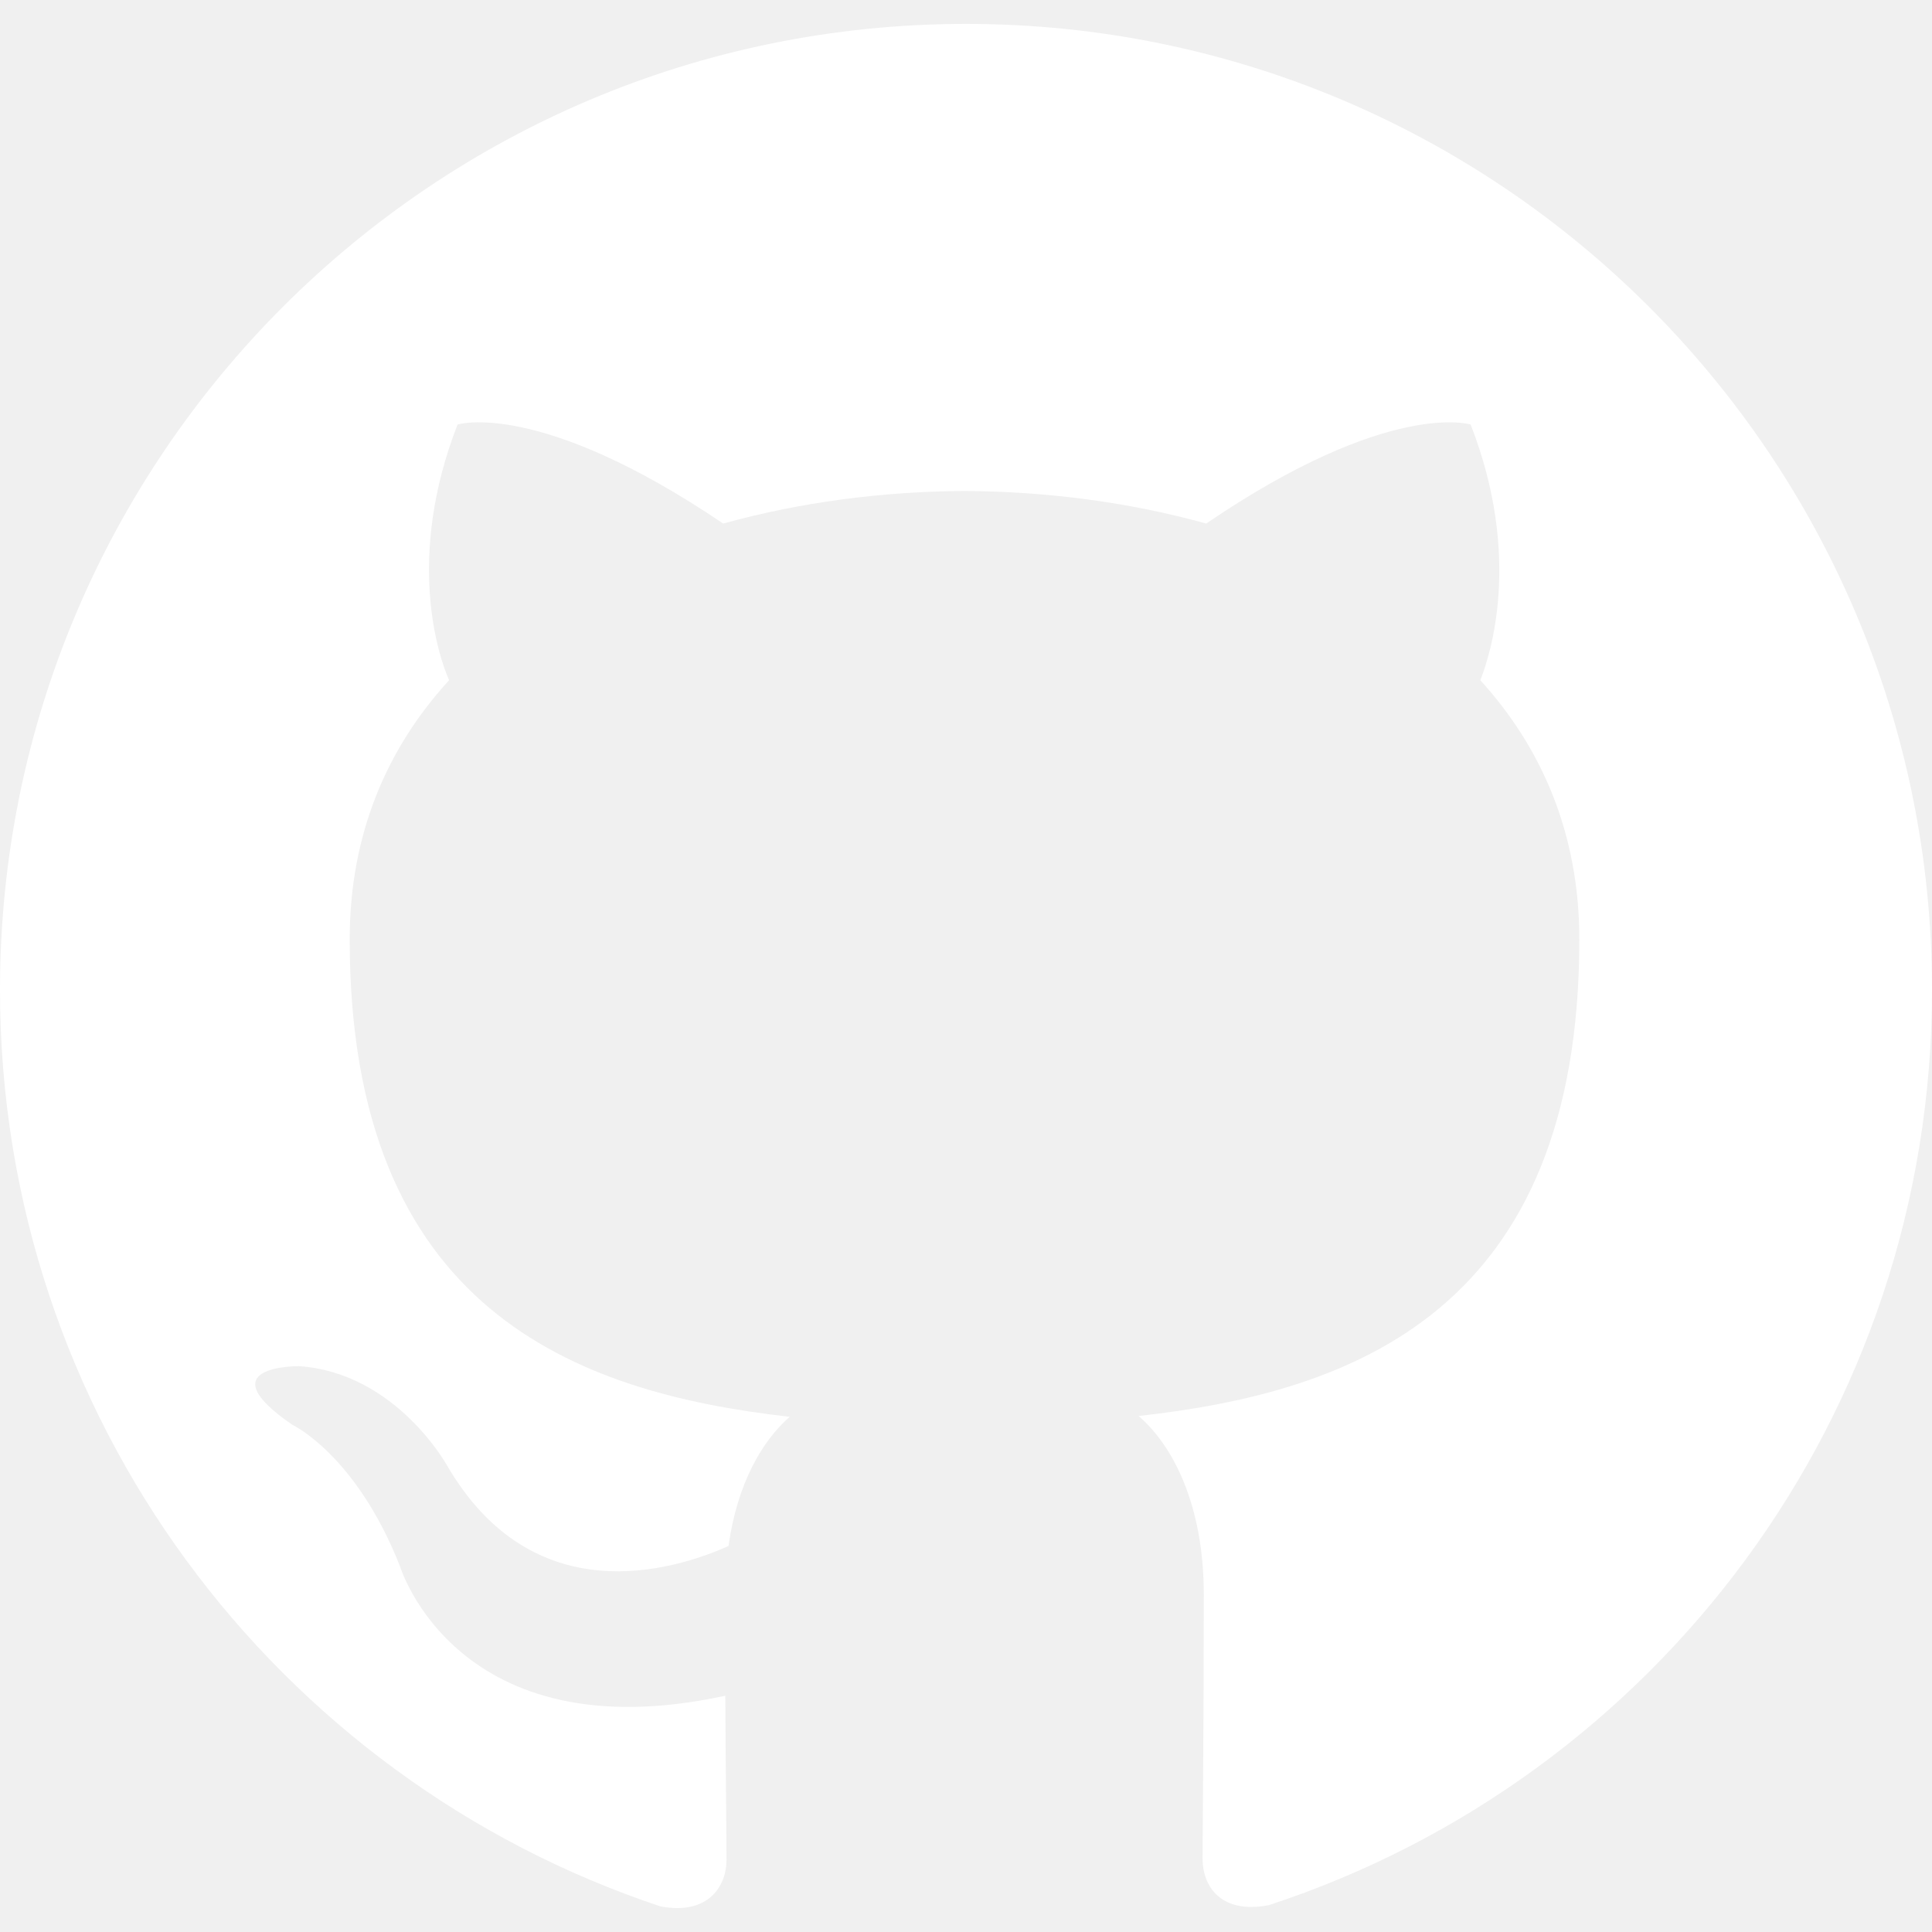
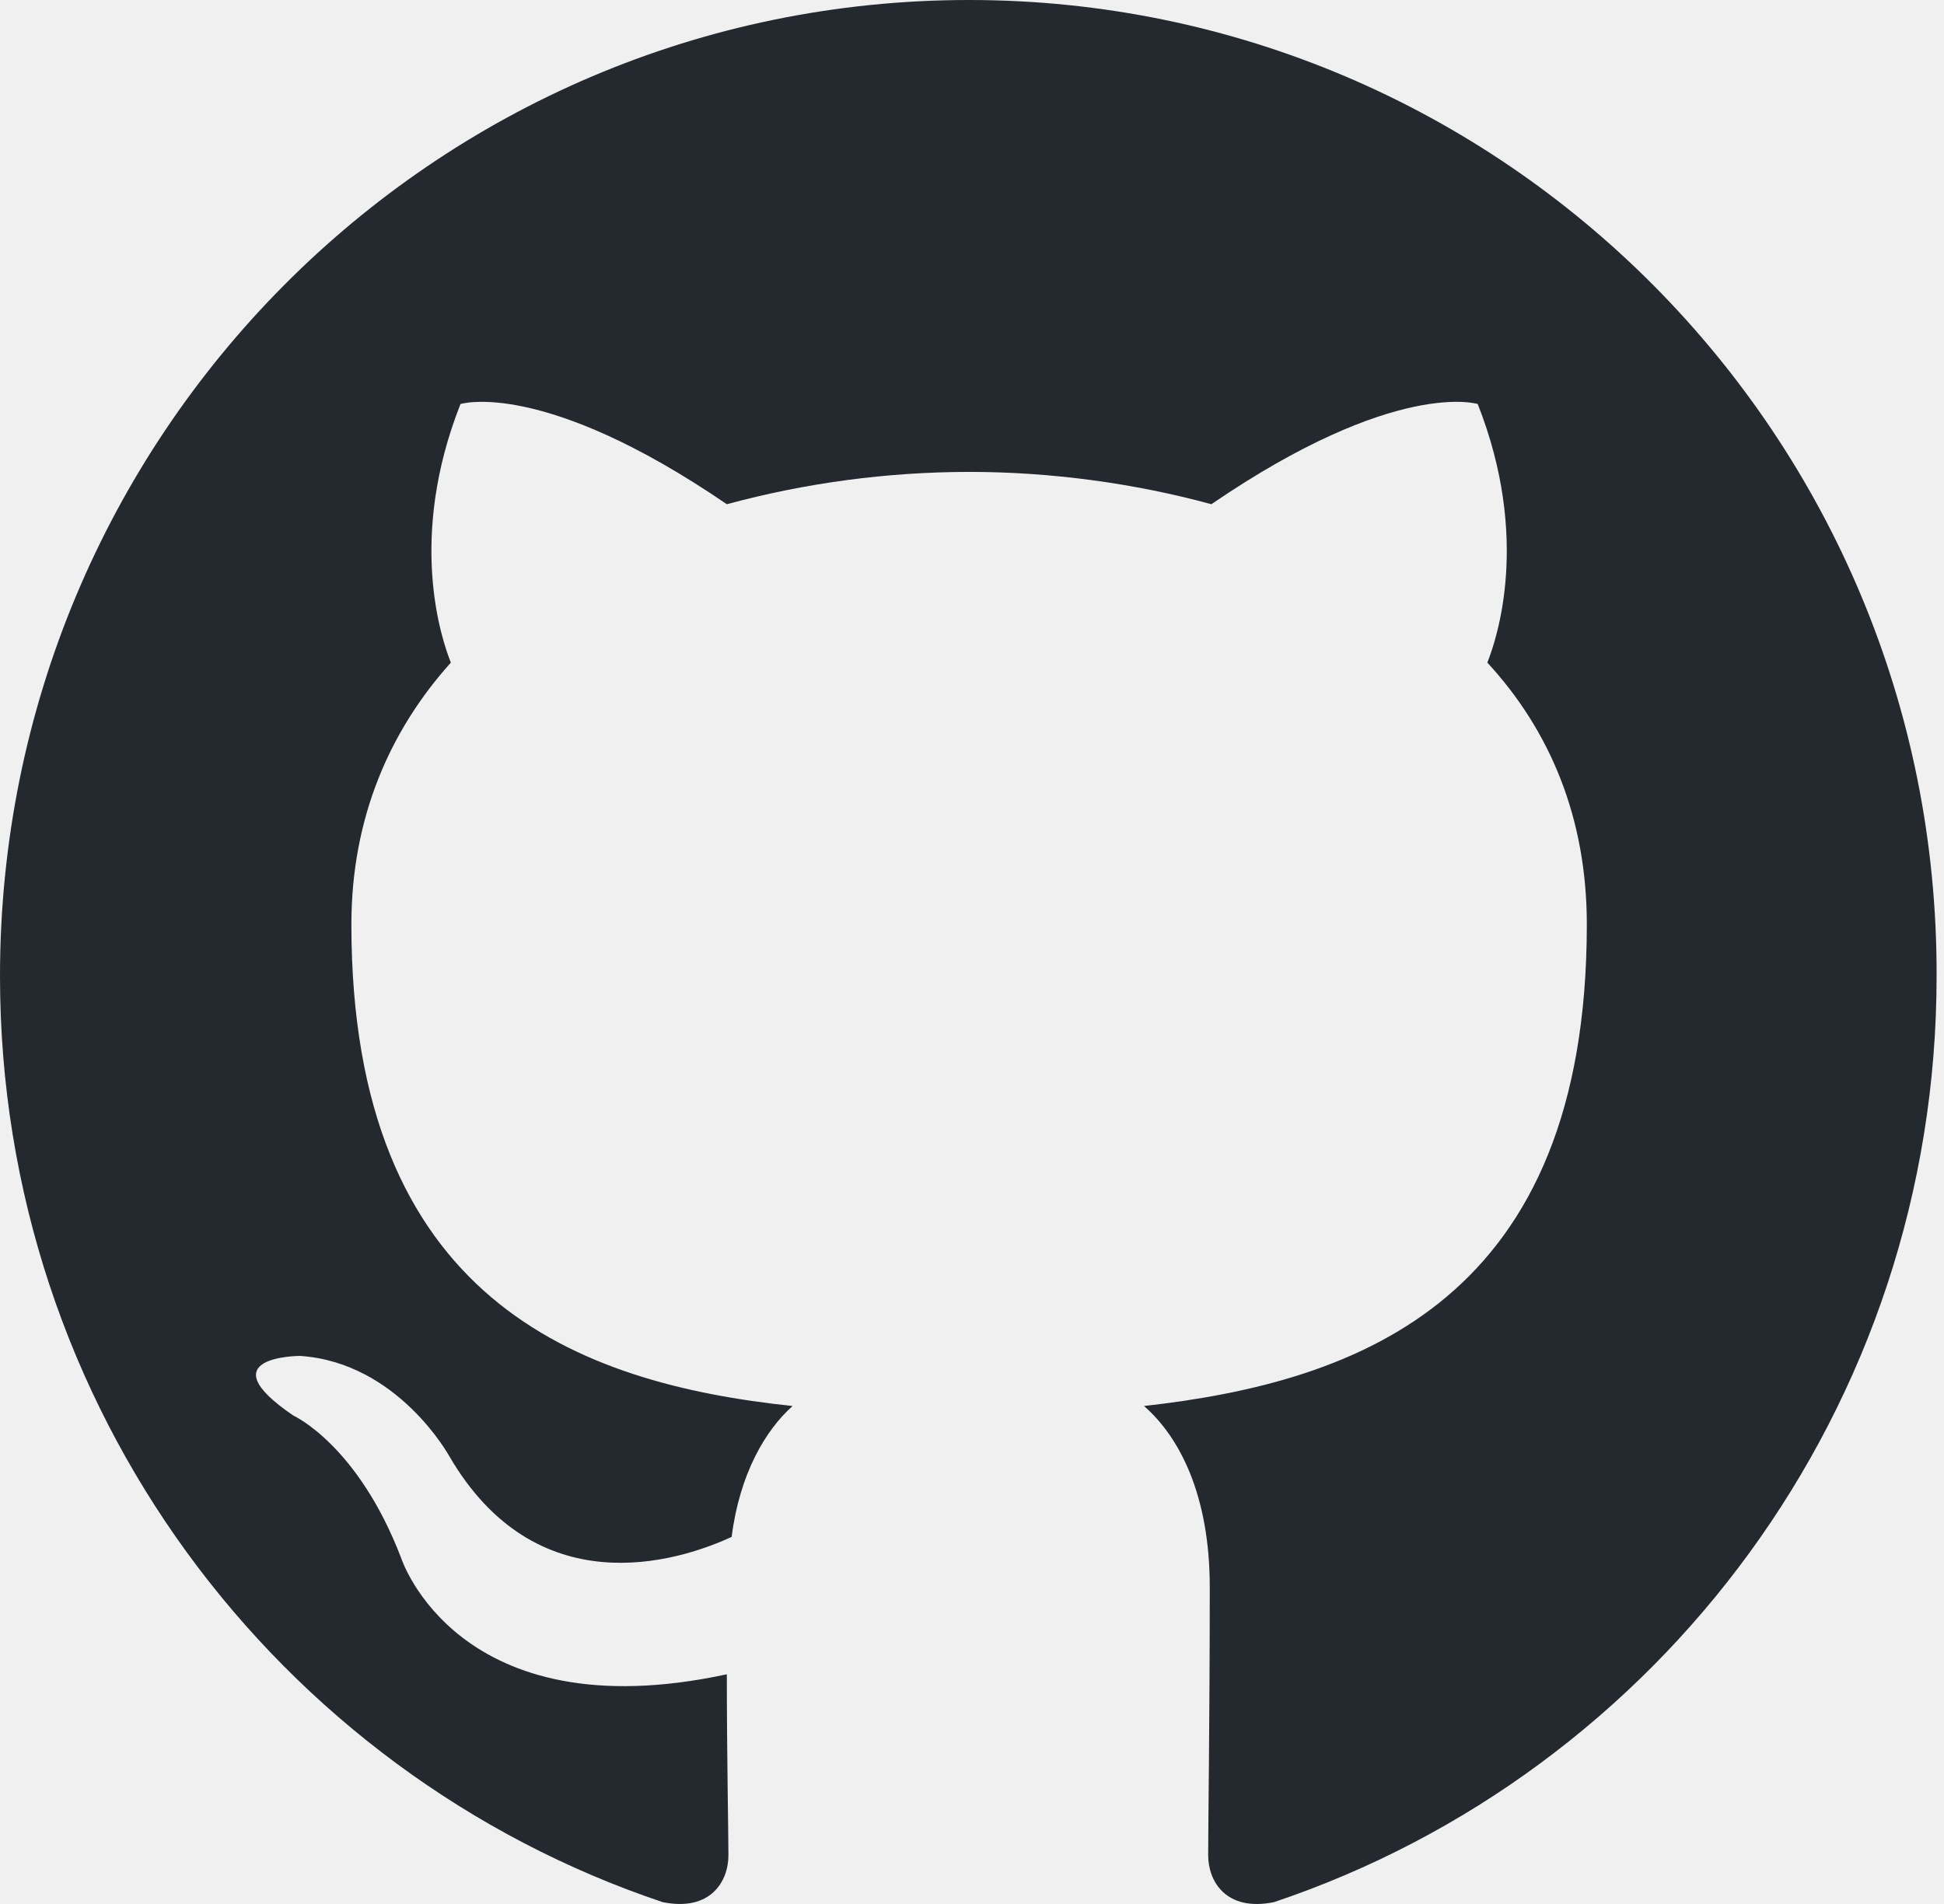
- <svg xmlns="http://www.w3.org/2000/svg" role="img" viewBox="0 0 24 24">
-   <path fill="#fff" d="M12 .297c-6.63 0-12 5.373-12 12 0 5.303 3.438 9.8 8.205 11.385.6.113.82-.258.82-.577 0-.285-.01-1.04-.015-2.04-3.338.724-4.042-1.61-4.042-1.61C4.422 18.07 3.633 17.7 3.633 17.7c-1.087-.744.084-.729.084-.729 1.205.084 1.838 1.236 1.838 1.236 1.07 1.835 2.809 1.305 3.495.998.108-.776.417-1.305.76-1.605-2.665-.3-5.466-1.332-5.466-5.93 0-1.31.465-2.38 1.235-3.22-.135-.303-.54-1.523.105-3.176 0 0 1.005-.322 3.3 1.23.96-.267 1.98-.399 3-.405 1.02.006 2.04.138 3 .405 2.28-1.552 3.285-1.23 3.285-1.23.645 1.653.24 2.873.12 3.176.765.84 1.23 1.91 1.23 3.22 0 4.61-2.805 5.625-5.475 5.92.42.36.81 1.096.81 2.22 0 1.606-.015 2.896-.015 3.286 0 .315.21.69.825.57C20.565 22.092 24 17.592 24 12.297c0-6.627-5.373-12-12-12" />
+ <svg xmlns="http://www.w3.org/2000/svg" width="98" height="96">
+   <path fill-rule="evenodd" clip-rule="evenodd" d="M48.854 0C21.839 0 0 22 0 49.217c0 21.756 13.993 40.172 33.405 46.69 2.427.49 3.316-1.059 3.316-2.362 0-1.141-.08-5.052-.08-9.127-13.59 2.934-16.42-5.867-16.42-5.867-2.184-5.704-5.42-7.17-5.42-7.17-4.448-3.015.324-3.015.324-3.015 4.934.326 7.523 5.052 7.523 5.052 4.367 7.496 11.404 5.378 14.235 4.074.404-3.178 1.699-5.378 3.074-6.6-10.839-1.141-22.243-5.378-22.243-24.283 0-5.378 1.94-9.778 5.014-13.2-.485-1.222-2.184-6.275.486-13.038 0 0 4.125-1.304 13.426 5.052a46.97 46.97 0 0 1 12.214-1.63c4.125 0 8.33.571 12.213 1.63 9.302-6.356 13.427-5.052 13.427-5.052 2.67 6.763.97 11.816.485 13.038 3.155 3.422 5.015 7.822 5.015 13.2 0 18.905-11.404 23.06-22.324 24.283 1.78 1.548 3.316 4.481 3.316 9.126 0 6.6-.08 11.897-.08 13.526 0 1.304.89 2.853 3.316 2.364 19.412-6.52 33.405-24.935 33.405-46.691C97.707 22 75.788 0 48.854 0z" fill="#24292f" />
</svg>
